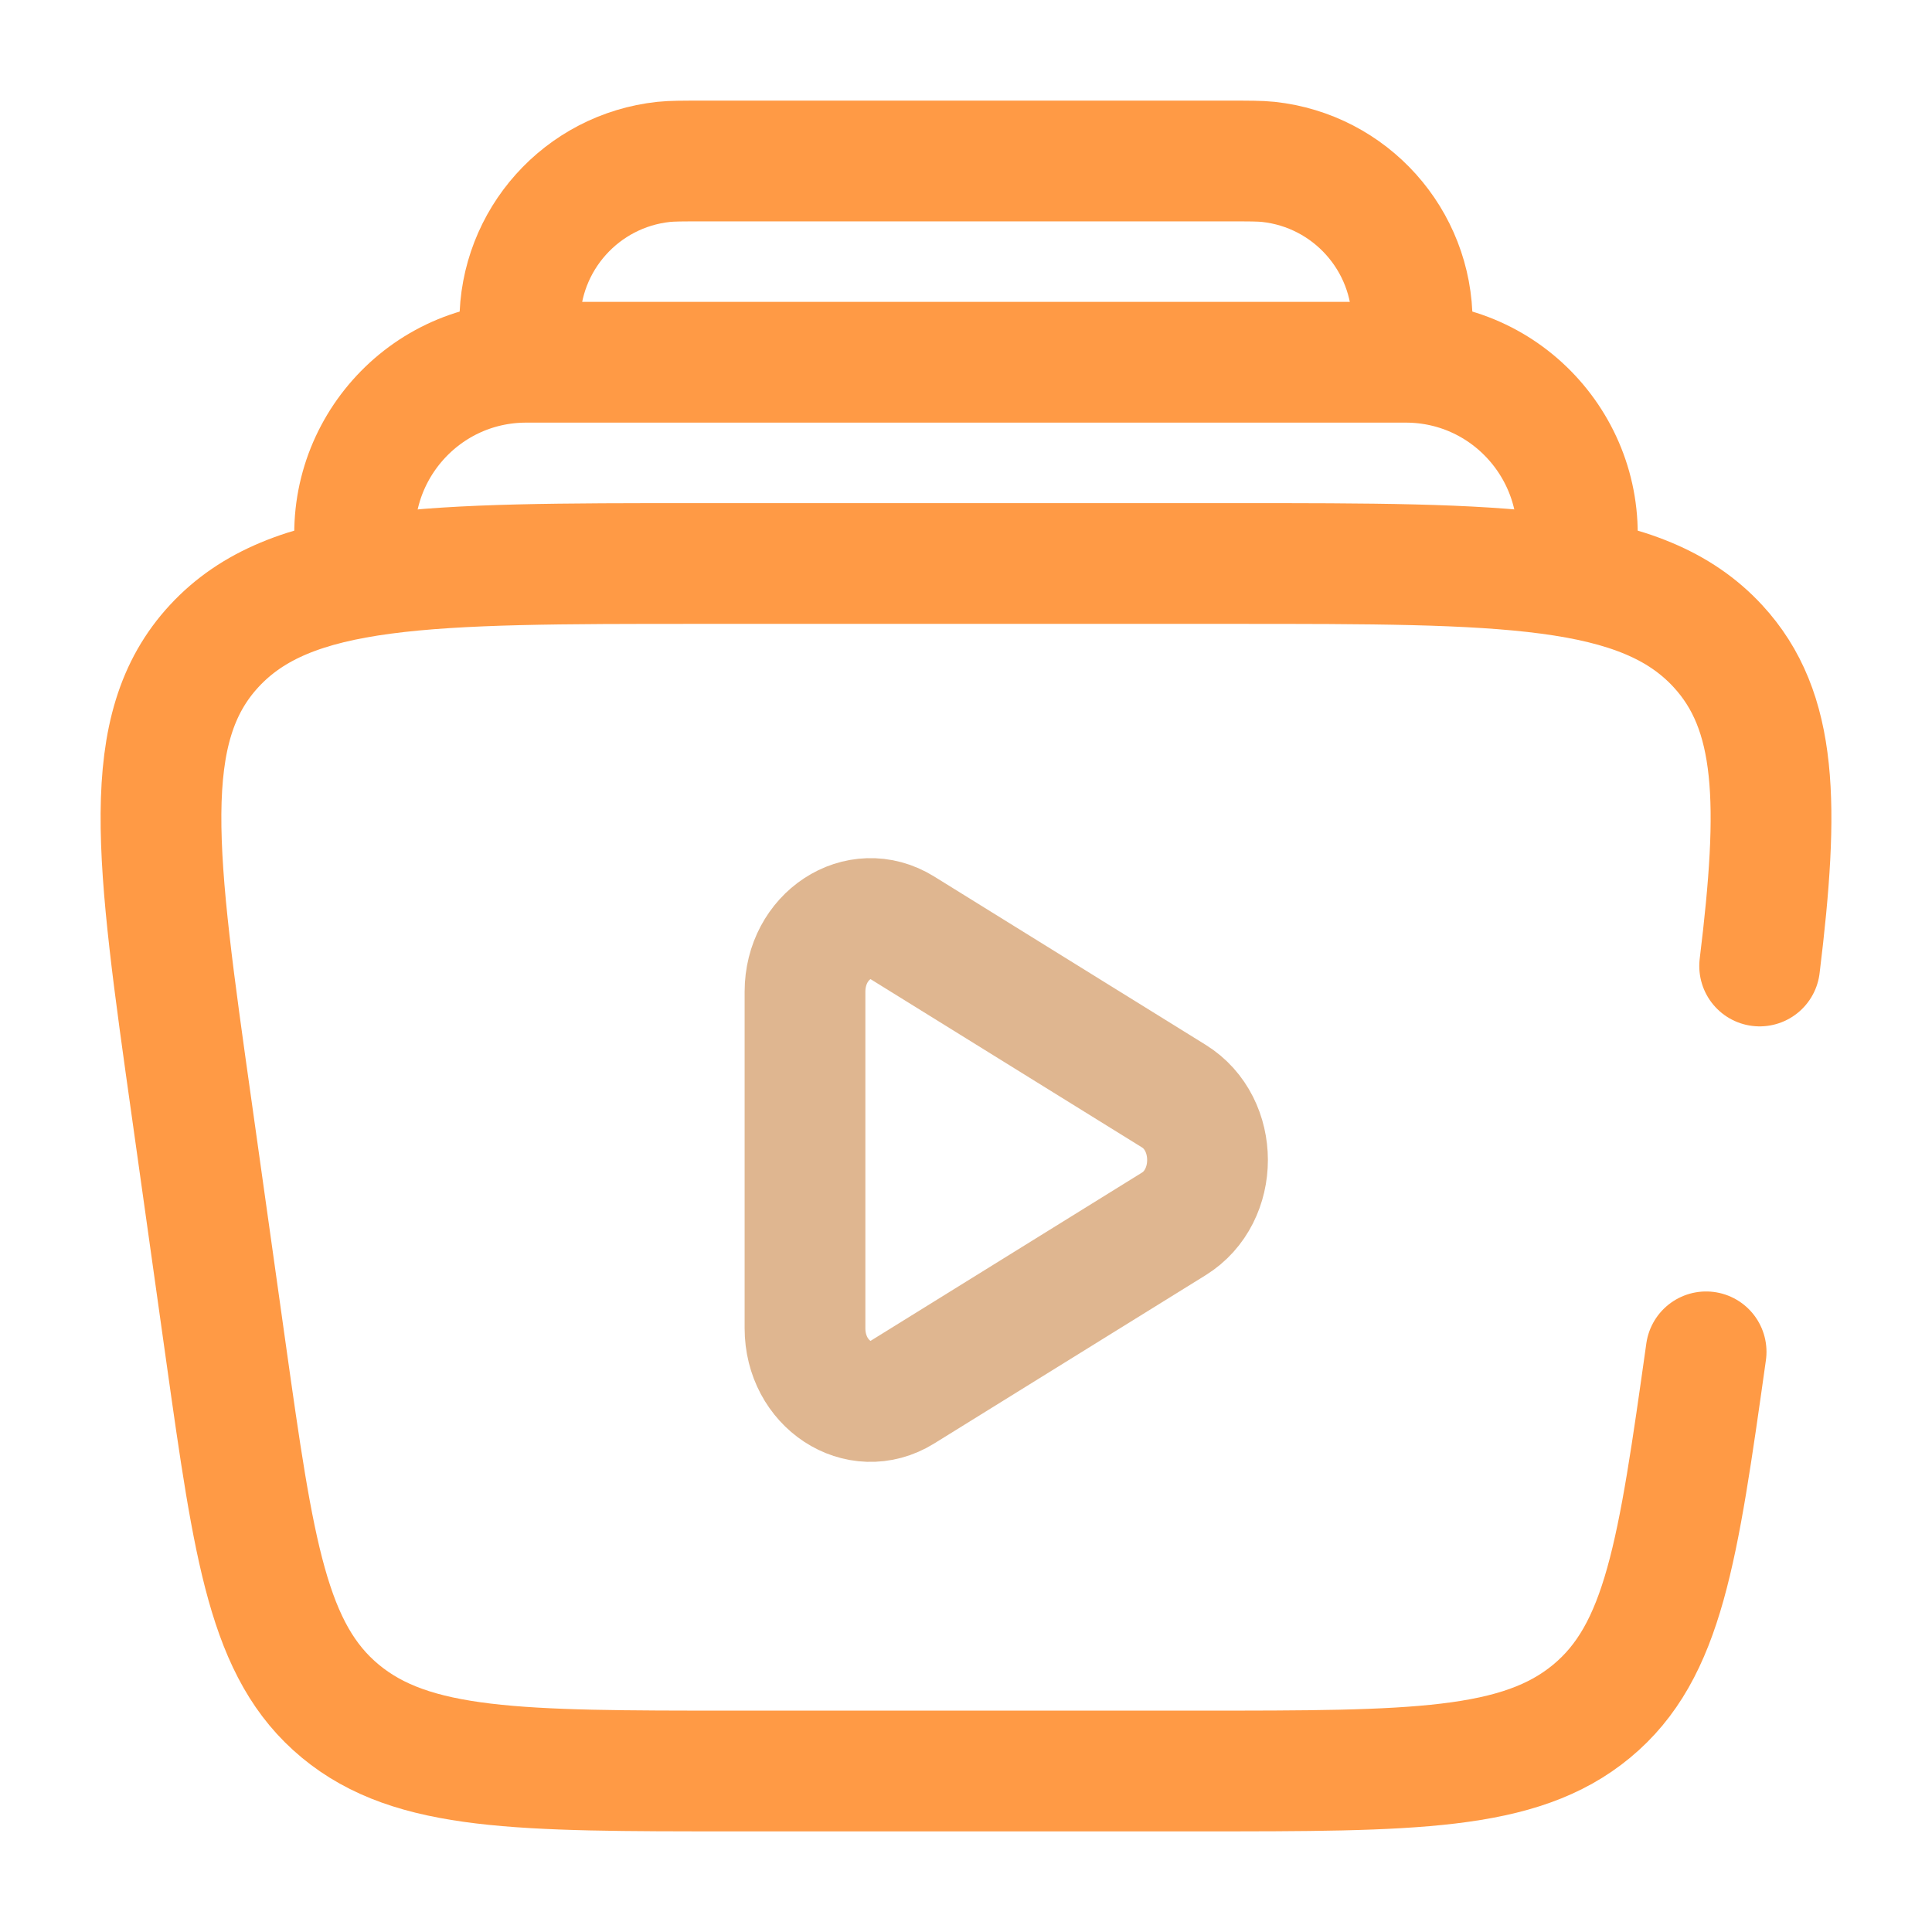
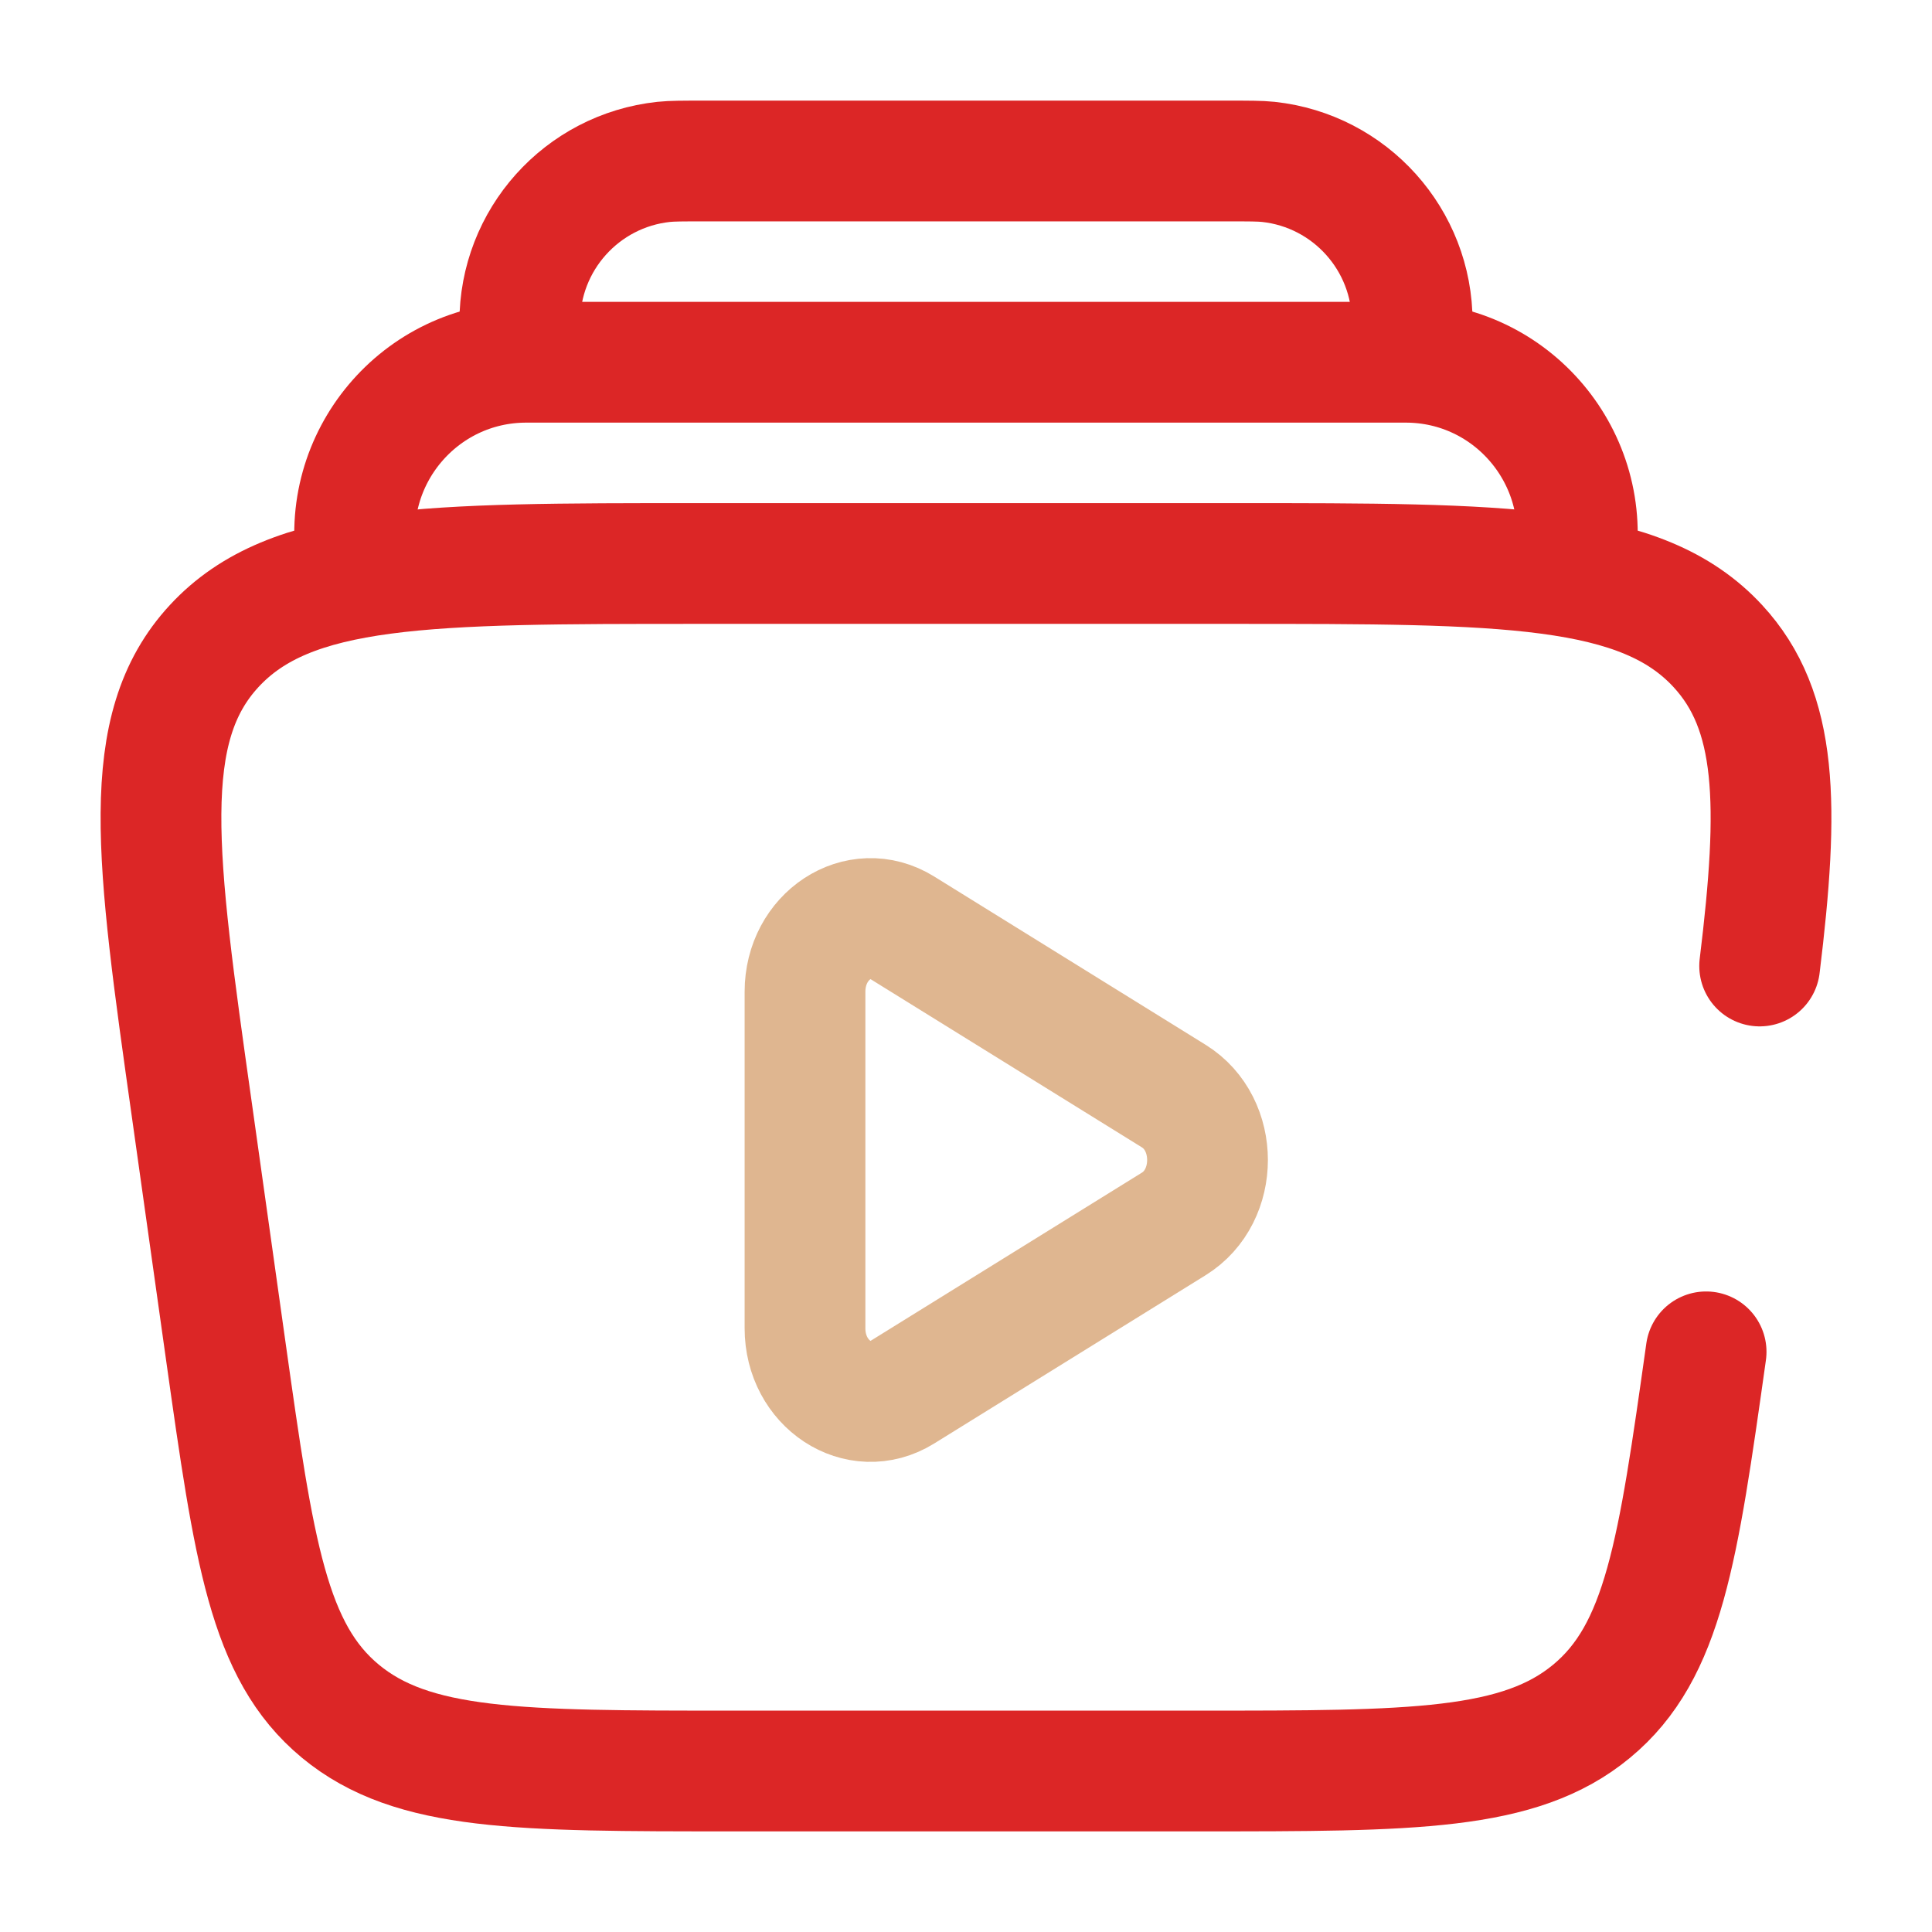
<svg xmlns="http://www.w3.org/2000/svg" width="800px" height="800px" viewBox="0 0 24 24" fill="none">
  <g id="SVGRepo_bgCarrier" stroke-width="0" />
  <g id="SVGRepo_tracerCarrier" stroke-linecap="round" stroke-linejoin="round" />
  <g id="SVGRepo_iconCarrier">
-     <path d="M19.562 7C19.79 5.695 18.786 4.5 17.462 4.5H6.538C5.213 4.5 4.209 5.695 4.438 7" stroke="#FF9A45" stroke-width="1.5" />
-     <path d="M17.5 4.5C17.528 4.241 17.543 4.111 17.543 4.004C17.545 2.981 16.774 2.121 15.756 2.011C15.65 2 15.519 2 15.259 2H8.741C8.48 2 8.35 2 8.244 2.011C7.226 2.121 6.455 2.981 6.457 4.004C6.457 4.111 6.471 4.241 6.5 4.5" stroke="#FF9A45" stroke-width="1.5" />
-     <path d="M21.194 16.793C20.844 19.274 20.669 20.514 19.772 21.257C18.875 22 17.551 22 14.905 22H9.095C6.449 22 5.126 22 4.228 21.257C3.331 20.514 3.156 19.274 2.806 16.793L2.384 13.793C1.937 10.629 1.714 9.048 2.662 8.024C3.61 7 5.298 7 8.672 7H15.328C18.702 7 20.39 7 21.338 8.024C22.087 8.833 22.105 9.99 21.859 12" stroke="#FF9A45" stroke-width="1.5" stroke-linecap="round" />
+     <path d="M19.562 7C19.79 5.695 18.786 4.5 17.462 4.5H6.538C5.213 4.5 4.209 5.695 4.438 7" stroke="#dc2626" stroke-width="1.5" />
+     <path d="M17.5 4.5C17.528 4.241 17.543 4.111 17.543 4.004C17.545 2.981 16.774 2.121 15.756 2.011C15.65 2 15.519 2 15.259 2H8.741C8.48 2 8.35 2 8.244 2.011C7.226 2.121 6.455 2.981 6.457 4.004C6.457 4.111 6.471 4.241 6.5 4.5" stroke="#dc2626" stroke-width="1.5" />
+     <path d="M21.194 16.793C20.844 19.274 20.669 20.514 19.772 21.257C18.875 22 17.551 22 14.905 22H9.095C6.449 22 5.126 22 4.228 21.257C3.331 20.514 3.156 19.274 2.806 16.793L2.384 13.793C1.937 10.629 1.714 9.048 2.662 8.024C3.61 7 5.298 7 8.672 7H15.328C18.702 7 20.39 7 21.338 8.024C22.087 8.833 22.105 9.99 21.859 12" stroke="#dc2626" stroke-width="1.5" stroke-linecap="round" />
    <path d="M14.581 13.616C15.14 13.962 15.14 14.858 14.581 15.204L11.21 17.294C10.667 17.631 10 17.193 10 16.5L10 12.32C10 11.627 10.667 11.189 11.21 11.526L14.581 13.616Z" stroke="#dfb690" stroke-width="1.5" />
  </g>
</svg>
